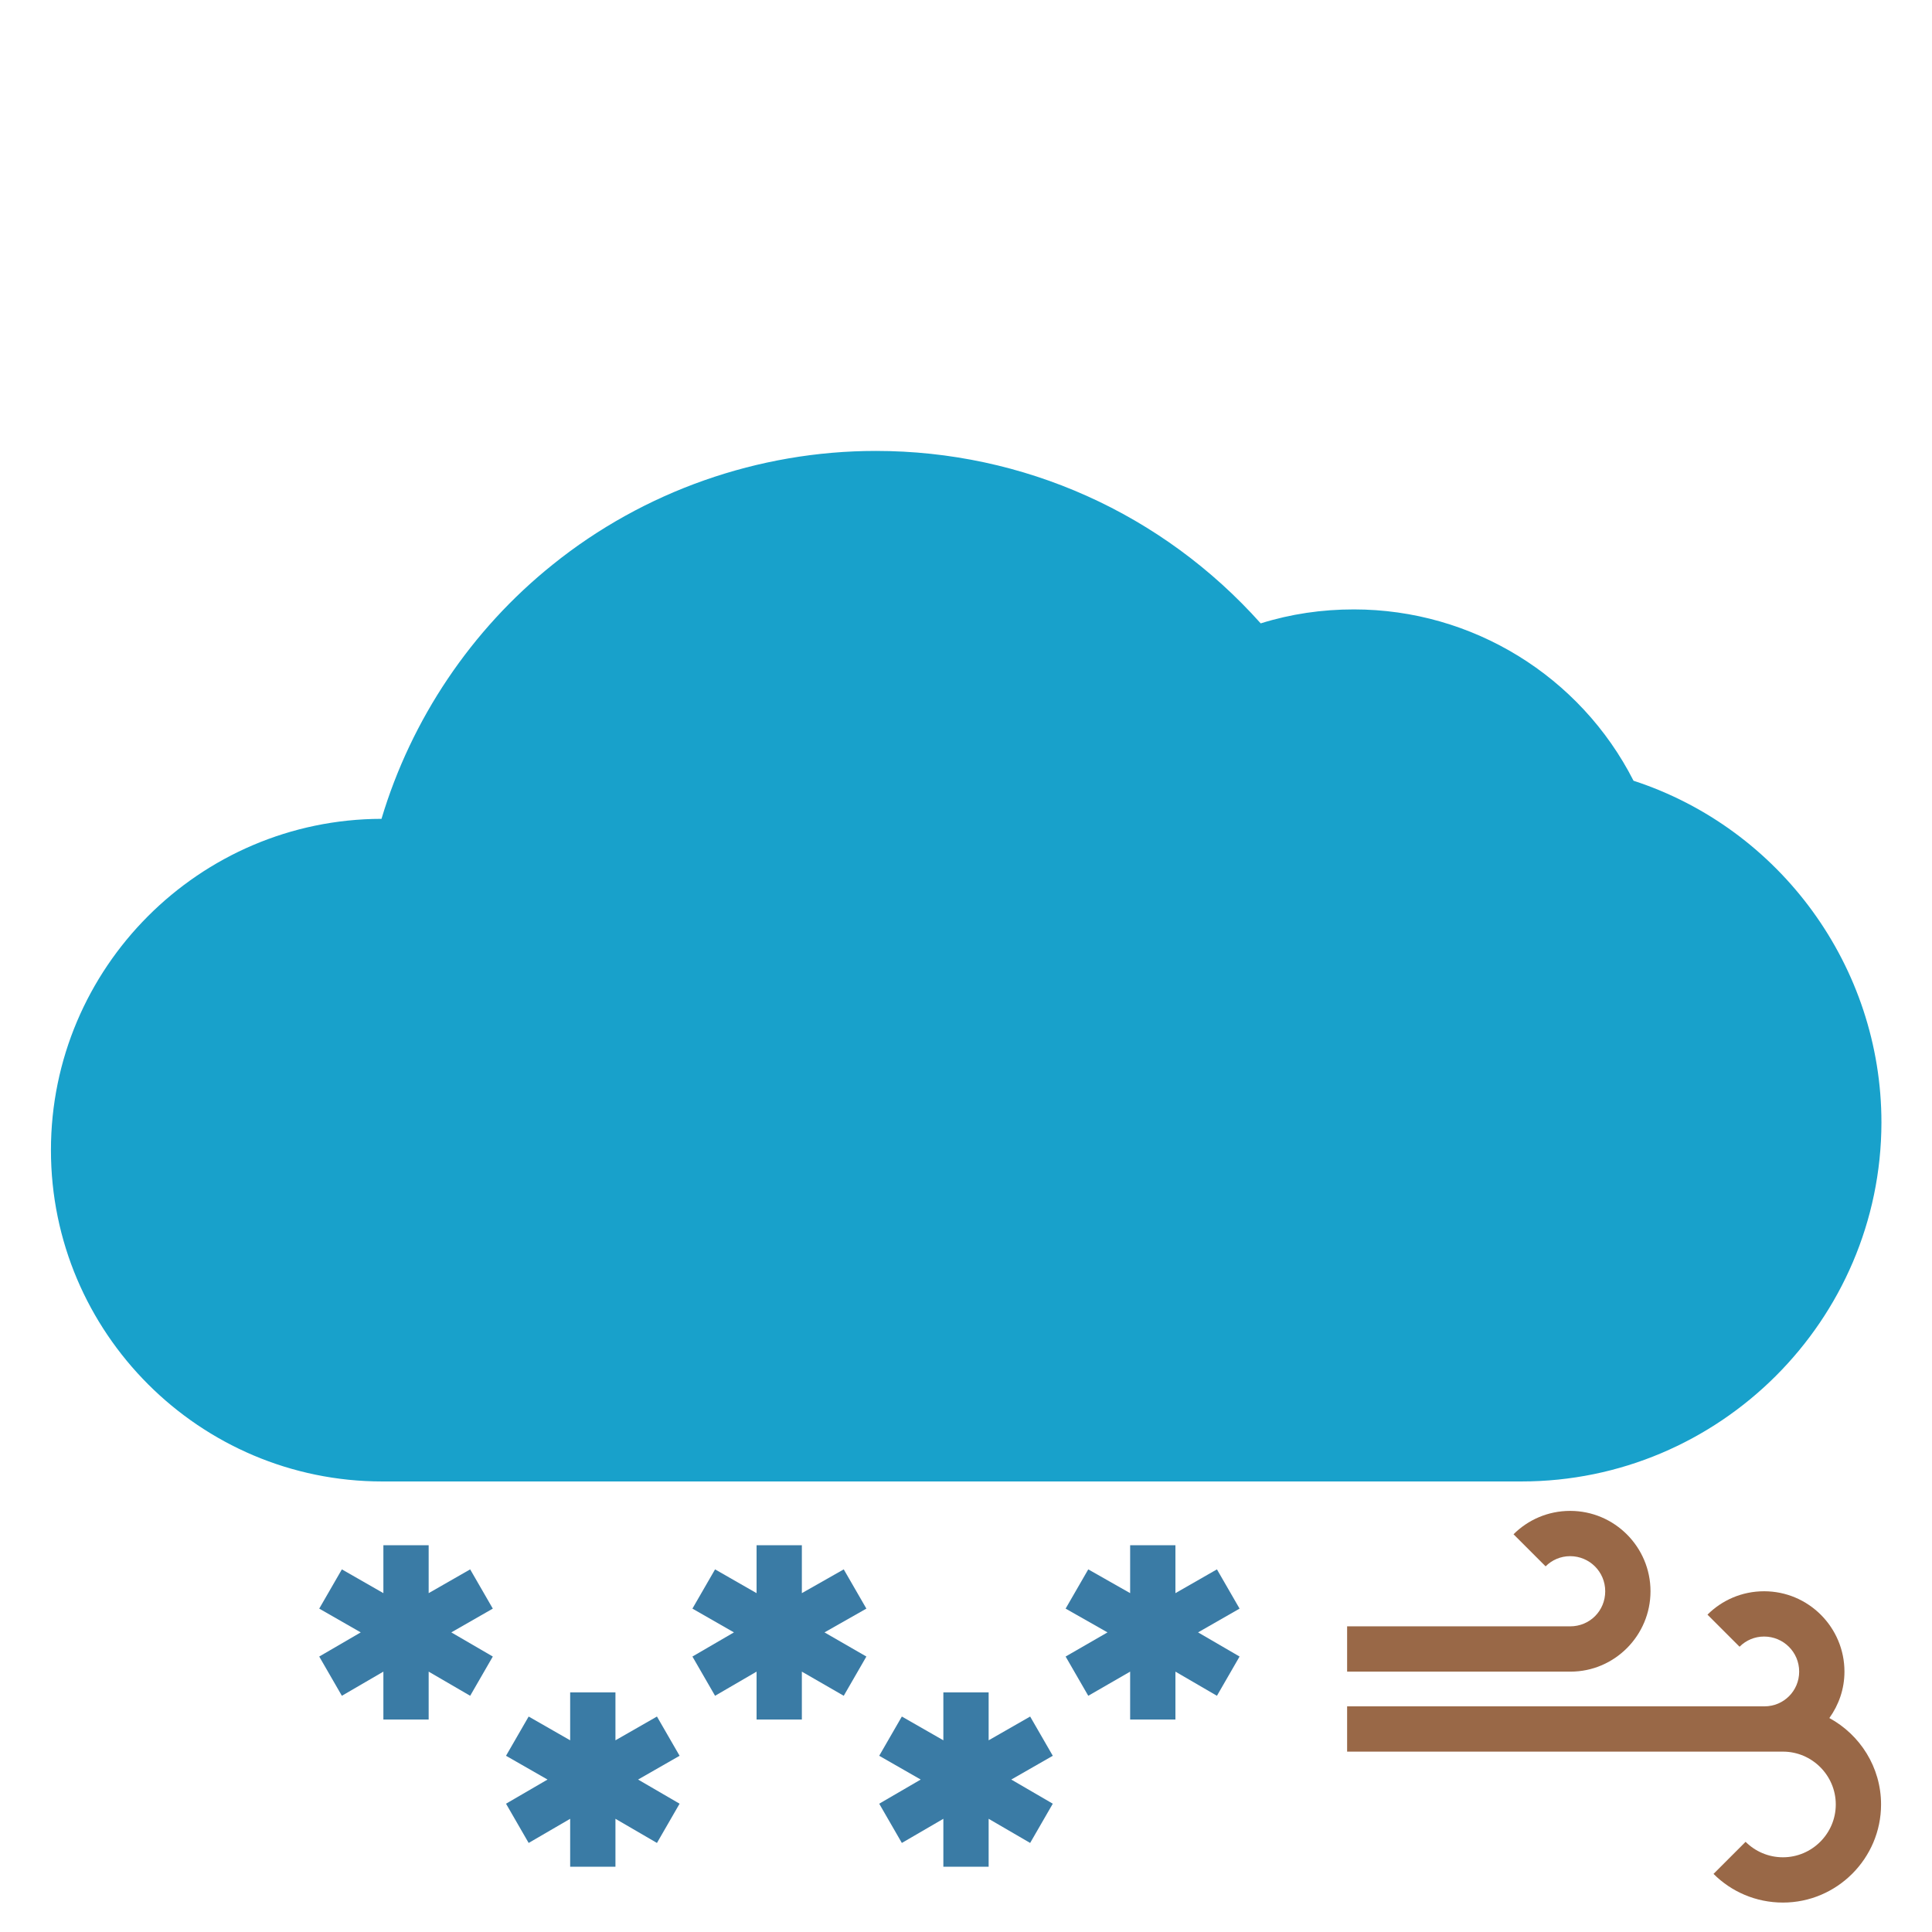
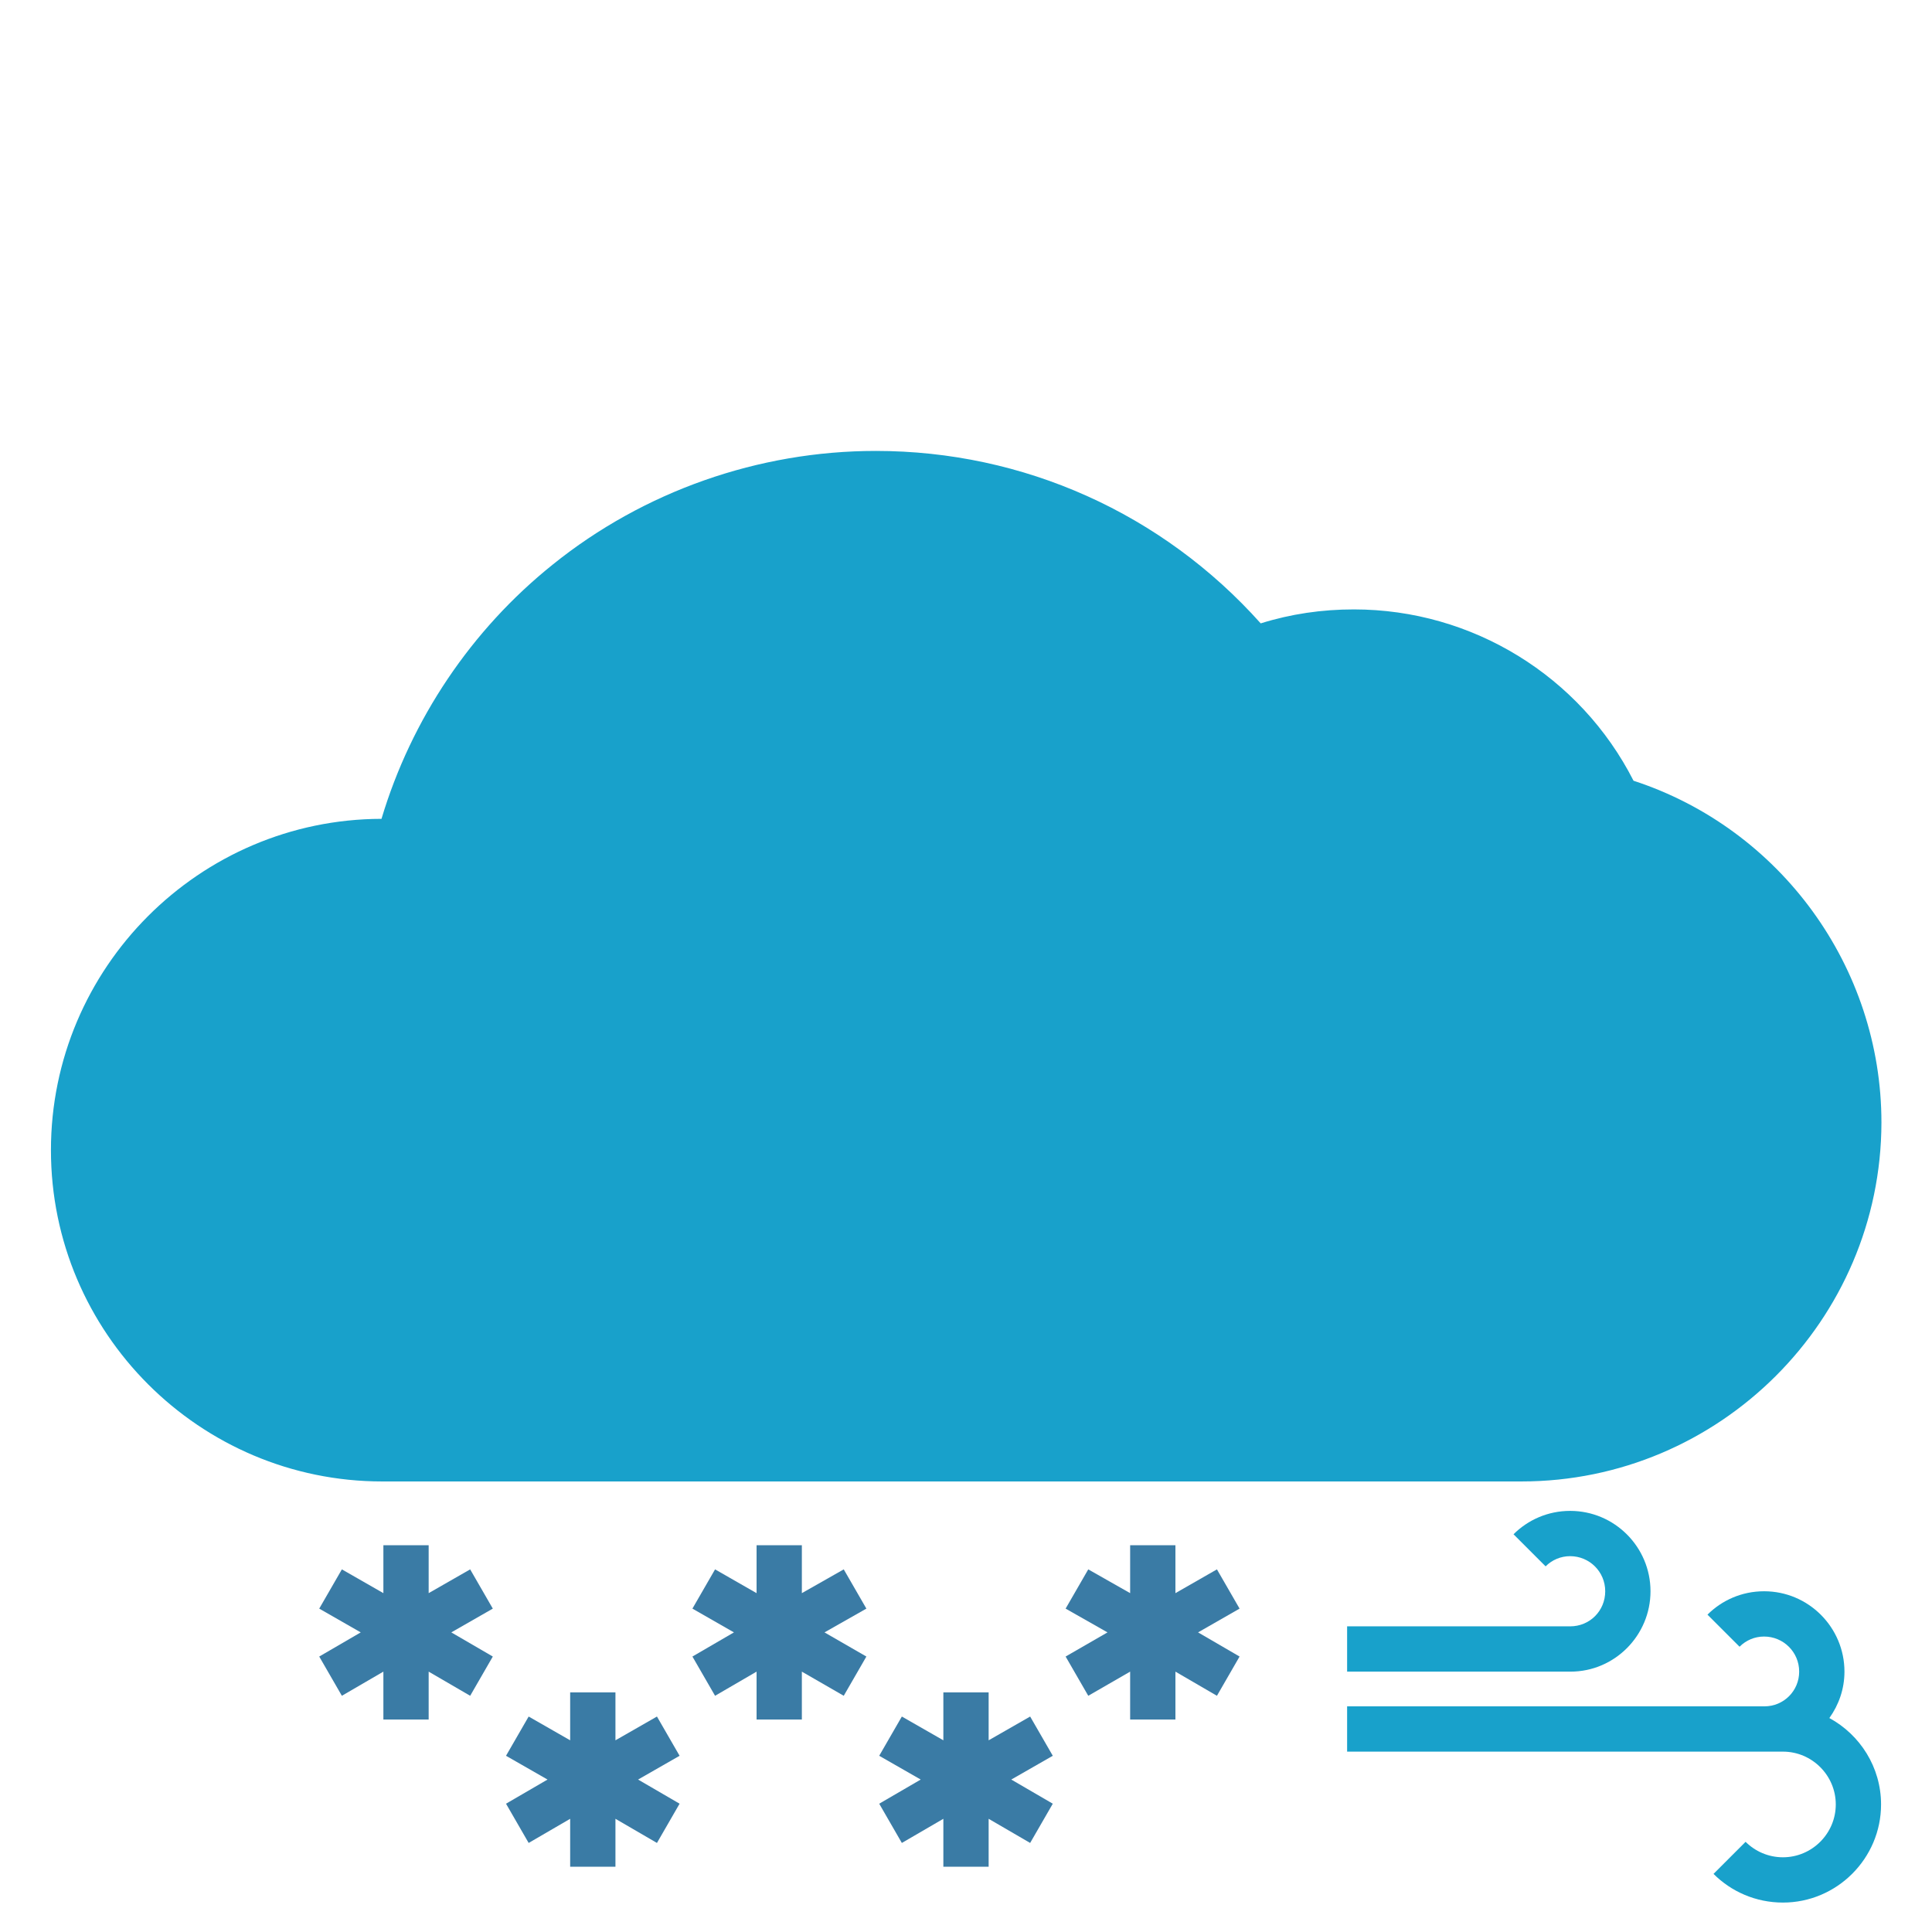
<svg xmlns="http://www.w3.org/2000/svg" version="1.1" id="icon" x="0px" y="0px" viewBox="0 0 512 512" style="enable-background:new 0 0 512 512;" xml:space="preserve">
  <style type="text/css">
	.st0{fill:#18A1CB;}
	.st1{fill:#3A7BA5;}
- 	.st2{fill:#996847;}
</style>
  <g>
    <path class="st0" d="M403.2,392.6H101.3c-48.4,0-87.8-39.4-87.8-87.8c0-48.3,39.3-87.7,87.6-87.8c7.9-26.4,23.8-50.1,45.4-67.4   c24.1-19.4,54.5-30.1,85.6-30.1c39.2,0,76,16.6,102,45.7c8-2.5,16.2-3.7,24.7-3.7c31.4,0,60,17.7,74.1,45.4   c38.9,12.7,65.7,49.3,65.7,90.6C498.5,349.9,455.7,392.6,403.2,392.6z" />
    <g>
      <polygon class="st1" points="130.6,426.3 124.6,415.9 113.6,422.2 113.6,409.5 101.6,409.5 101.6,422.2 90.6,415.9 84.6,426.3     95.6,432.6 84.6,439 90.6,449.4 101.6,443 101.6,455.7 113.6,455.7 113.6,443 124.6,449.4 130.6,439 119.6,432.6   " />
      <polygon class="st1" points="229.6,426.3 223.6,415.9 212.5,422.2 212.5,409.5 200.5,409.5 200.5,422.2 189.5,415.9 183.5,426.3     194.5,432.6 183.5,439 189.5,449.4 200.5,443 200.5,455.7 212.5,455.7 212.5,443 223.6,449.4 229.6,439 218.5,432.6   " />
      <polygon class="st1" points="328.5,426.3 322.5,415.9 311.5,422.2 311.5,409.5 299.5,409.5 299.5,422.2 288.4,415.9 282.4,426.3     293.5,432.6 282.4,439 288.4,449.4 299.5,443 299.5,455.7 311.5,455.7 311.5,443 322.5,449.4 328.5,439 317.5,432.6   " />
      <polygon class="st1" points="279,465.3 273,454.9 262,461.2 262,448.5 250,448.5 250,461.2 239,454.9 233,465.3 244,471.6     233,478 239,488.4 250,482 250,494.7 262,494.7 262,482 273,488.4 279,478 268,471.6   " />
      <polygon class="st1" points="180.1,465.3 174.1,454.9 163.1,461.2 163.1,448.5 151.1,448.5 151.1,461.2 140.1,454.9 134.1,465.3     145.1,471.6 134.1,478 140.1,488.4 151.1,482 151.1,494.7 163.1,494.7 163.1,482 174.1,488.4 180.1,478 169.1,471.6   " />
    </g>
    <g>
-       <path class="st2" d="M484.8,455.3c2.5-3.5,4-7.7,4-12.3c0-11.7-9.5-21.3-21.3-21.3c-5.9,0-11.2,2.4-15,6.2l8.5,8.5    c1.7-1.7,4-2.7,6.5-2.7c5.1,0,9.3,4.1,9.3,9.3c0,5.1-4.1,9.2-9.2,9.2H357v12h110.5v0c0,0,0,0,0,0h5v0c7.7,0,14,6.3,14,14    c0,7.7-6.3,14-14,14c-3.9,0-7.4-1.6-9.9-4.1l-8.5,8.5c4.7,4.7,11.2,7.6,18.4,7.6c14.3,0,26-11.7,26-26    C498.5,468.3,492.9,459.7,484.8,455.3z" />
-       <path class="st2" d="M437.4,421.7c0-11.7-9.5-21.3-21.3-21.3c-5.9,0-11.2,2.4-15,6.2l8.5,8.5c1.7-1.7,4-2.7,6.5-2.7    c5.1,0,9.3,4.1,9.3,9.3s-4.1,9.3-9.3,9.3H357v12h59.2C427.9,443,437.4,433.4,437.4,421.7z" />
+       <path class="st0" d="M484.8,455.3c2.5-3.5,4-7.7,4-12.3c0-11.7-9.5-21.3-21.3-21.3c-5.9,0-11.2,2.4-15,6.2l8.5,8.5    c1.7-1.7,4-2.7,6.5-2.7c5.1,0,9.3,4.1,9.3,9.3c0,5.1-4.1,9.2-9.2,9.2H357v12h110.5v0c0,0,0,0,0,0h5v0c7.7,0,14,6.3,14,14    c0,7.7-6.3,14-14,14c-3.9,0-7.4-1.6-9.9-4.1l-8.5,8.5c4.7,4.7,11.2,7.6,18.4,7.6c14.3,0,26-11.7,26-26    C498.5,468.3,492.9,459.7,484.8,455.3z" />
+       <path class="st0" d="M437.4,421.7c0-11.7-9.5-21.3-21.3-21.3c-5.9,0-11.2,2.4-15,6.2l8.5,8.5c1.7-1.7,4-2.7,6.5-2.7    c5.1,0,9.3,4.1,9.3,9.3s-4.1,9.3-9.3,9.3H357v12h59.2C427.9,443,437.4,433.4,437.4,421.7z" />
    </g>
  </g>
</svg>
